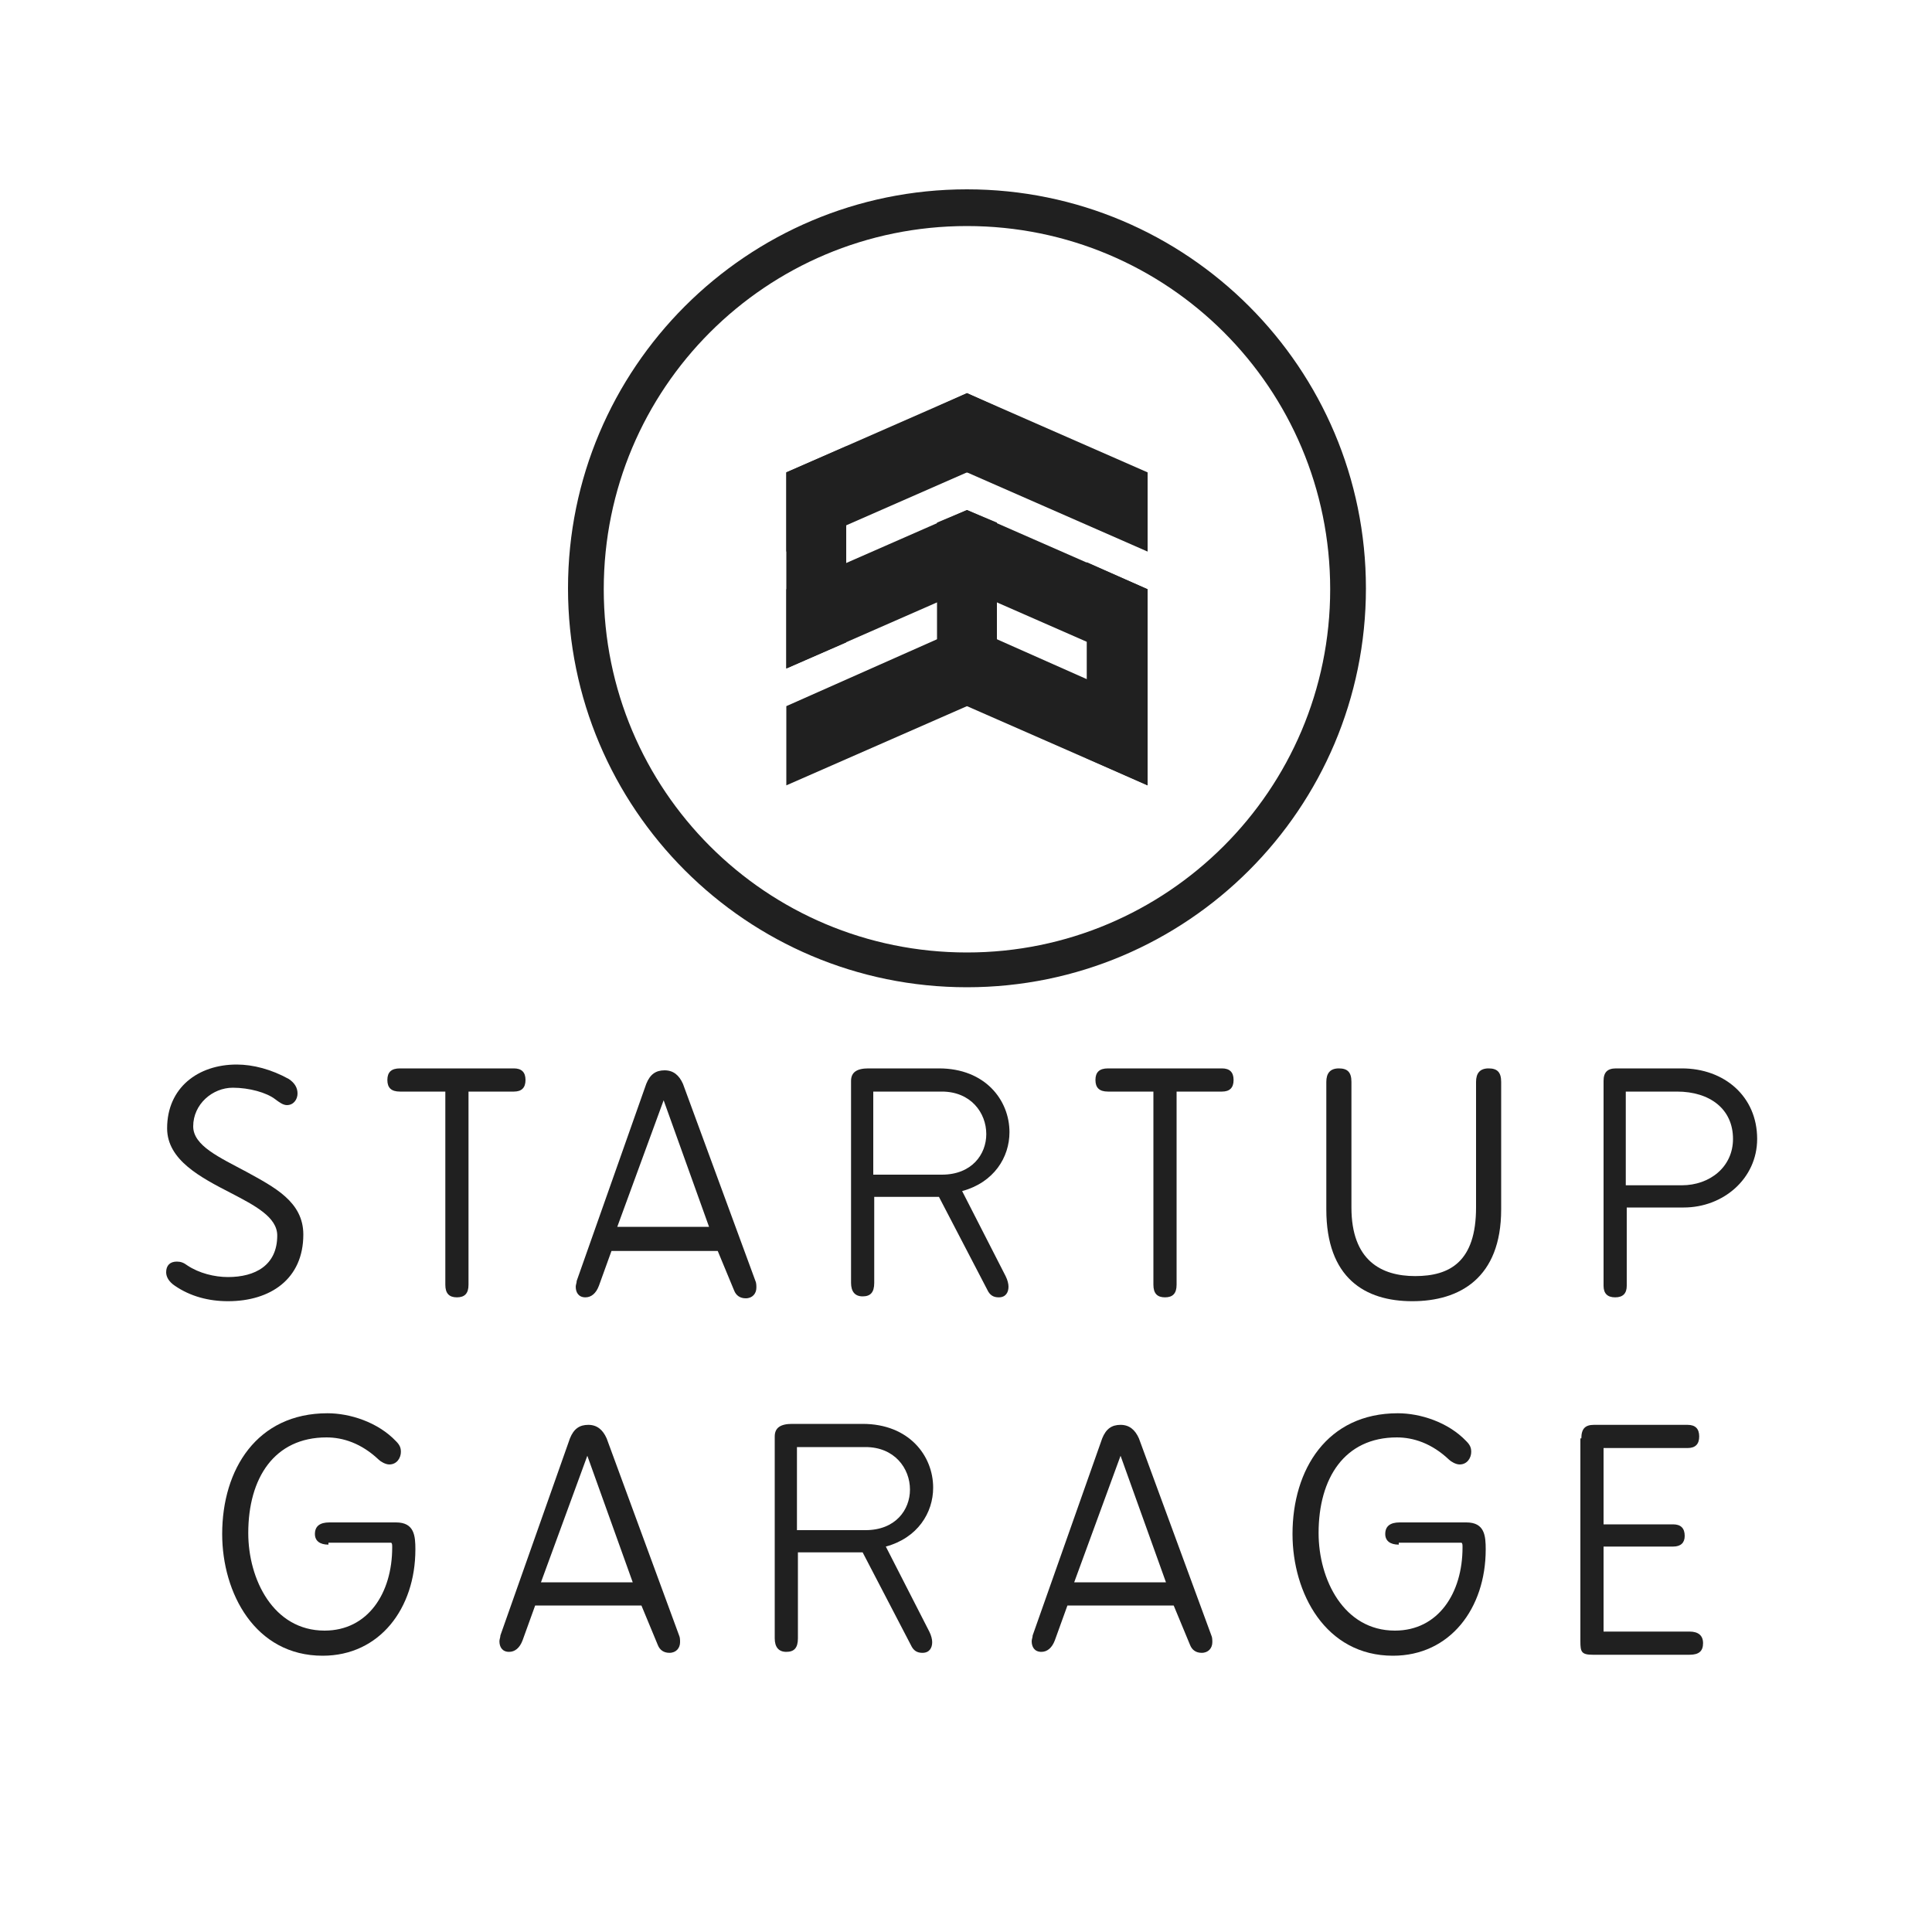
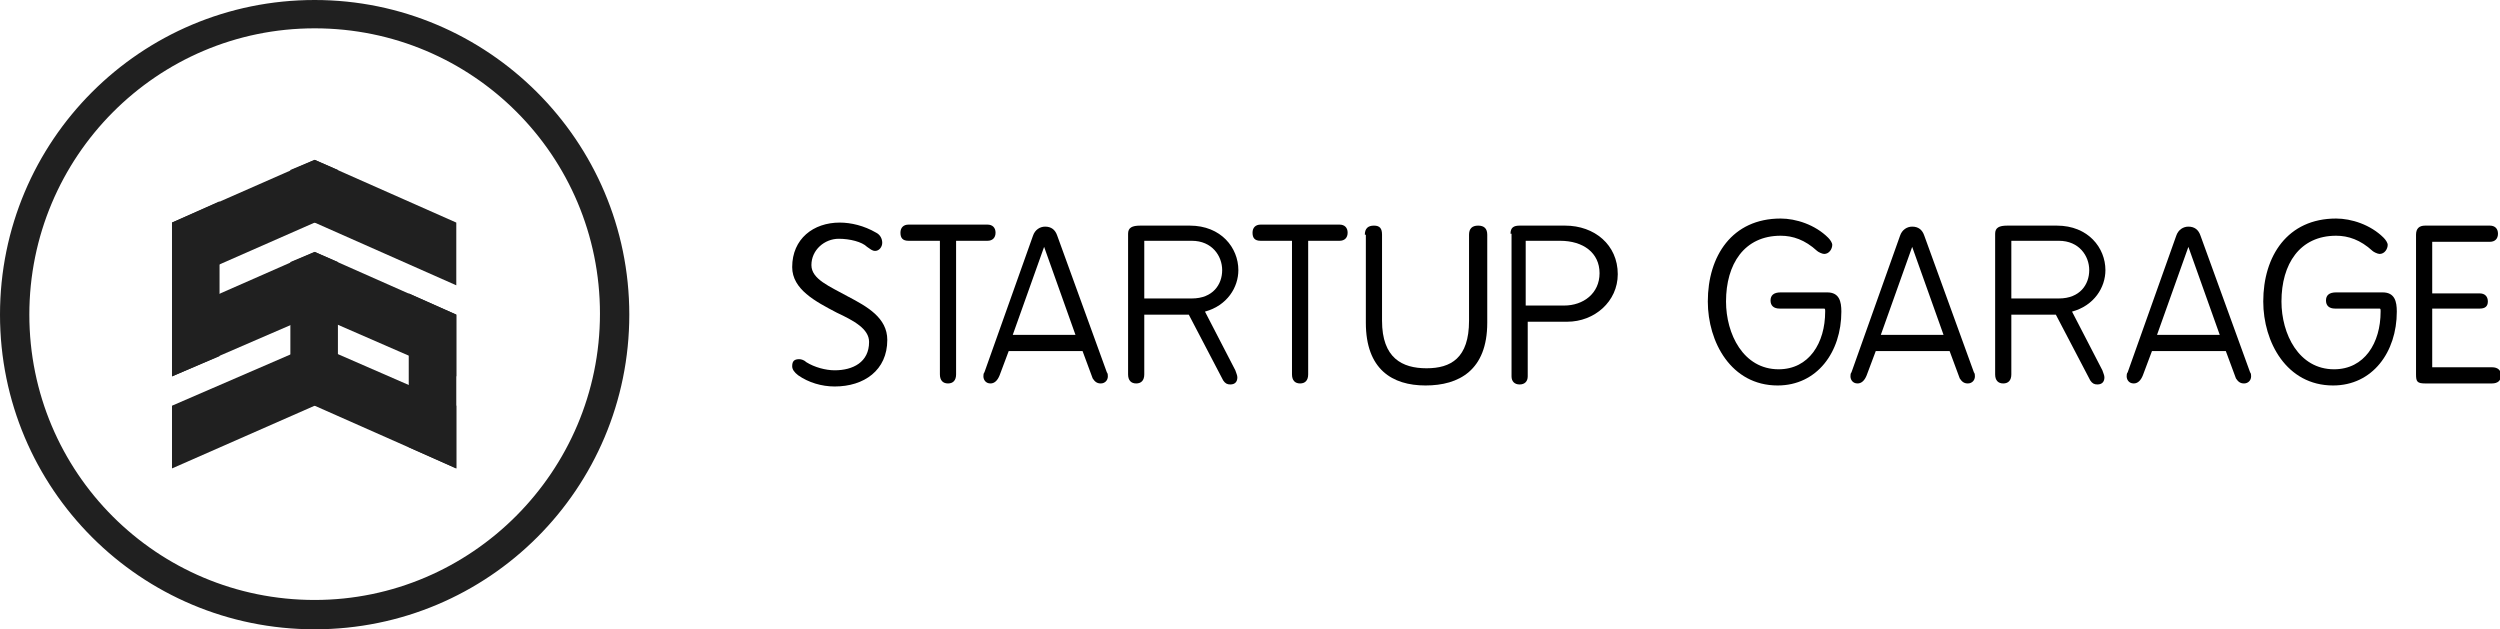
- <svg xmlns="http://www.w3.org/2000/svg" version="1.1" x="0px" y="0px" viewBox="0 0 200 200" style="enable-background:new 0 0 200 200;" xml:space="preserve">
+ <svg xmlns="http://www.w3.org/2000/svg" version="1.1" id="Layer_1" x="0px" y="0px" viewBox="0 0 247.1 62.1" style="enable-background:new 0 0 247.1 62.1;" xml:space="preserve">
  <style type="text/css">
	.st0{fill:#202020;}
</style>
-   <g id="text">
-     <g>
-       <path class="st0" d="M24.1,112.6c-2.1,0-4.1,1.7-4.1,4c0,2,2.7,3.2,5.5,4.7c2.9,1.6,5.9,3.1,5.9,6.5c0,4.6-3.4,6.9-7.8,6.9    c-2,0-3.9-0.5-5.5-1.6c-0.6-0.4-0.9-0.9-0.9-1.4c0-0.7,0.4-1.1,1.1-1.1c0.4,0,0.7,0.1,1.1,0.4c1.2,0.8,2.8,1.2,4.2,1.2    c2.8,0,5.1-1.2,5.1-4.3c0-1.9-2.3-3.1-4.8-4.4c-3.1-1.6-6.6-3.4-6.6-6.7c0-4.2,3.2-6.6,7.2-6.6c1.7,0,3.6,0.5,5.4,1.5    c0.6,0.4,0.9,0.9,0.9,1.5c0,0.6-0.4,1.2-1.1,1.2c-0.4,0-0.8-0.3-1.2-0.6C27.6,113.1,25.8,112.6,24.1,112.6z" />
-       <path class="st0" d="M46.1,113h-4.7c-0.9,0-1.3-0.4-1.3-1.2c0-0.8,0.4-1.2,1.3-1.2h11.8c0.8,0,1.2,0.4,1.2,1.2    c0,0.8-0.4,1.2-1.2,1.2h-4.7v20c0,0.9-0.4,1.3-1.2,1.3c-0.8,0-1.2-0.4-1.2-1.3V113z" />
-       <path class="st0" d="M74.3,129.5h-11l-1.3,3.6c-0.3,0.8-0.8,1.2-1.4,1.2c-0.7,0-1-0.5-1-1.1c0-0.2,0.1-0.4,0.1-0.6l7.2-20.4    c0.4-1,1-1.4,1.9-1.4c0.9,0,1.5,0.5,1.9,1.4l7.5,20.4c0.1,0.2,0.1,0.5,0.1,0.7c0,0.6-0.4,1.1-1.1,1.1c-0.6,0-1-0.3-1.2-0.8    L74.3,129.5z M63.9,127h9.5l-4.7-13.1L63.9,127z" />
-       <path class="st0" d="M88.1,111.9c0-0.9,0.6-1.3,1.8-1.3h7.3c4.8,0,7.3,3.3,7.3,6.6c0,2.6-1.6,5.2-4.9,6.1l4.5,8.8    c0.2,0.4,0.3,0.8,0.3,1.1c0,0.6-0.3,1.1-1,1.1c-0.4,0-0.8-0.1-1.1-0.6l-5.1-9.8h-6.7v8.9c0,1-0.4,1.4-1.2,1.4    c-0.8,0-1.2-0.5-1.2-1.4V111.9z M90.4,113v8.6h7.1c3.1,0,4.6-2.1,4.6-4.2c0-2.2-1.6-4.4-4.6-4.4H90.4z" />
-       <path class="st0" d="M119.4,113h-4.7c-0.9,0-1.3-0.4-1.3-1.2c0-0.8,0.4-1.2,1.3-1.2h11.8c0.8,0,1.2,0.4,1.2,1.2    c0,0.8-0.4,1.2-1.2,1.2h-4.7v20c0,0.9-0.4,1.3-1.2,1.3c-0.8,0-1.2-0.4-1.2-1.3V113z" />
-       <path class="st0" d="M137.3,112c0-0.9,0.4-1.4,1.3-1.4c0.9,0,1.3,0.4,1.3,1.4V125c0,5.5,3.1,7.1,6.6,7.1c3.6,0,6.3-1.5,6.3-7.1    V112c0-0.9,0.4-1.4,1.3-1.4c0.9,0,1.3,0.4,1.3,1.4v13.2c0,7.1-4.3,9.5-9.2,9.5s-8.9-2.4-8.9-9.5V112z" />
-       <path class="st0" d="M166,111.9c0-0.9,0.4-1.3,1.3-1.3h6.8c4.4,0,7.8,2.9,7.8,7.3c0,4.1-3.5,7.1-7.6,7.1h-5.9v8.1    c0,0.8-0.4,1.2-1.2,1.2c-0.8,0-1.2-0.4-1.2-1.2V111.9z M168.3,113v9.7h5.8c2.9,0,5.3-1.9,5.3-4.8c0-3.1-2.4-4.9-5.8-4.9H168.3z" />
-       <path class="st0" d="M34,159.9c-0.9,0-1.4-0.4-1.4-1.1c0-0.8,0.5-1.2,1.5-1.2h6.9c1.9,0,2,1.4,2,2.8c0,6.1-3.7,11-9.6,11    c-7,0-10.4-6.5-10.4-12.6c0-6.7,3.6-12.5,10.9-12.5c2.3,0,5.2,0.9,7.1,2.9c0.4,0.4,0.5,0.7,0.5,1.1c0,0.6-0.4,1.3-1.2,1.3    c-0.4,0-0.9-0.3-1.1-0.5c-1.8-1.7-3.7-2.3-5.4-2.3c-5.4,0-8.1,4.2-8.1,9.9c0,4.8,2.6,10.1,7.9,10.1c4.5,0,7-3.9,7-8.6    c0-0.3,0-0.4-0.1-0.5H34z" />
-       <path class="st0" d="M66.4,166.2h-11l-1.3,3.6c-0.3,0.8-0.8,1.2-1.4,1.2c-0.7,0-1-0.5-1-1.1c0-0.2,0.1-0.4,0.1-0.6l7.2-20.4    c0.4-1,1-1.4,1.9-1.4c0.9,0,1.5,0.5,1.9,1.4l7.5,20.4c0.1,0.2,0.1,0.5,0.1,0.7c0,0.6-0.4,1.1-1.1,1.1c-0.6,0-1-0.3-1.2-0.8    L66.4,166.2z M56,163.8h9.5l-4.7-13.1L56,163.8z" />
-       <path class="st0" d="M80.2,148.7c0-0.9,0.6-1.3,1.8-1.3h7.3c4.8,0,7.3,3.3,7.3,6.6c0,2.6-1.6,5.2-4.9,6.1l4.5,8.8    c0.2,0.4,0.3,0.8,0.3,1.1c0,0.6-0.3,1.1-1,1.1c-0.4,0-0.8-0.1-1.1-0.6l-5.1-9.8h-6.7v8.9c0,1-0.4,1.4-1.2,1.4    c-0.8,0-1.2-0.5-1.2-1.4V148.7z M82.5,149.8v8.6h7.1c3.1,0,4.6-2.1,4.6-4.2c0-2.2-1.6-4.4-4.6-4.4H82.5z" />
-       <path class="st0" d="M121.5,166.2h-11l-1.3,3.6c-0.3,0.8-0.8,1.2-1.4,1.2c-0.7,0-1-0.5-1-1.1c0-0.2,0.1-0.4,0.1-0.6l7.2-20.4    c0.4-1,1-1.4,1.9-1.4c0.9,0,1.5,0.5,1.9,1.4l7.5,20.4c0.1,0.2,0.1,0.5,0.1,0.7c0,0.6-0.4,1.1-1.1,1.1c-0.6,0-1-0.3-1.2-0.8    L121.5,166.2z M111.2,163.8h9.5l-4.7-13.1L111.2,163.8z" />
-       <path class="st0" d="M144.8,159.9c-0.9,0-1.4-0.4-1.4-1.1c0-0.8,0.5-1.2,1.5-1.2h6.9c1.9,0,2,1.4,2,2.8c0,6.1-3.7,11-9.6,11    c-7,0-10.4-6.5-10.4-12.6c0-6.7,3.6-12.5,10.9-12.5c2.3,0,5.2,0.9,7.1,2.9c0.4,0.4,0.5,0.7,0.5,1.1c0,0.6-0.4,1.3-1.2,1.3    c-0.4,0-0.9-0.3-1.1-0.5c-1.8-1.7-3.7-2.3-5.4-2.3c-5.4,0-8.1,4.2-8.1,9.9c0,4.8,2.6,10.1,7.9,10.1c4.5,0,7-3.9,7-8.6    c0-0.3,0-0.4-0.1-0.5H144.8z" />
-       <path class="st0" d="M163.7,148.9c0-1,0.4-1.4,1.3-1.4h9.7c0.8,0,1.2,0.4,1.2,1.2c0,0.8-0.4,1.2-1.2,1.2h-8.7v7.9h7.2    c0.8,0,1.2,0.4,1.2,1.2c0,0.7-0.4,1.1-1.2,1.1h-7.2v8.8h8.9c0.9,0,1.4,0.4,1.4,1.2c0,0.8-0.4,1.2-1.4,1.2h-10    c-1.2,0-1.3-0.3-1.3-1.4V148.9z" />
-     </g>
+   <g id="XMLID_38_">
+     <polygon id="XMLID_48_" class="st0" points="45.1,28.2 31.1,22 31.1,15.8 45.1,22  " />
+     <polygon id="XMLID_47_" class="st0" points="17,28.2 31.1,22 31.1,15.8 17,22  " />
+     <polygon id="XMLID_46_" class="st0" points="17,37.2 31.1,31.1 31.1,24.9 17,31.1  " />
+     <polygon id="XMLID_45_" class="st0" points="17,46.3 31.1,40.1 31.1,34 17,40.1  " />
+     <polygon id="XMLID_44_" class="st0" points="45.1,37.2 31.1,31.1 31.1,24.9 45.1,31.1  " />
+     <polygon id="XMLID_43_" class="st0" points="45.1,46.3 31.1,40.1 31.1,34 45.1,40.1  " />
+     <polygon id="XMLID_42_" class="st0" points="21.7,35.2 17,37.2 17,22 21.7,19.9  " />
+     <polygon id="XMLID_41_" class="st0" points="33.4,40.1 28.7,40.1 28.7,25.9 31.1,24.9 33.4,25.9  " />
+     <polygon id="XMLID_40_" class="st0" points="45.1,46.3 40.4,44.2 40.4,29 45.1,31.1  " />
+     <polygon id="XMLID_39_" class="st0" points="33.4,22 28.7,22 28.7,16.8 31.1,15.8 33.4,16.8  " />
  </g>
-   <g id="icon">
-     <g>
-       <polygon class="st0" points="118.8,57.1 100.1,48.9 100.1,40.7 118.8,48.9   " />
-       <polygon class="st0" points="81.4,57.1 100.1,48.9 100.1,40.7 81.4,48.9   " />
-       <polygon class="st0" points="81.4,69.2 100.1,61 100.1,52.8 81.4,61   " />
-       <polygon class="st0" points="81.4,81.3 100.1,73.1 100.1,64.8 81.4,73.1   " />
-       <polygon class="st0" points="118.8,69.2 100.1,61 100.1,52.8 118.8,61   " />
-       <polygon class="st0" points="118.8,81.3 100.1,73.1 100.1,64.8 118.8,73.1   " />
-       <polygon class="st0" points="87.6,66.5 81.4,69.2 81.4,48.9 87.6,46.2   " />
-       <polygon class="st0" points="103.2,73.1 97,73.1 97,54.1 100.1,52.8 103.2,54.1   " />
-       <polygon class="st0" points="118.8,81.3 112.5,78.5 112.5,58.2 118.8,61   " />
-       <polygon class="st0" points="103.2,48.9 97,48.9 97,42.1 100.1,40.7 103.2,42.1   " />
-     </g>
-     <path class="st0" d="M100.1,19.6c-22.8,0-41.3,18.5-41.3,41.3s18.5,41.3,41.3,41.3s41.3-18.5,41.3-41.3S122.9,19.6,100.1,19.6z    M100.1,98.6c-20.8,0-37.6-16.8-37.6-37.6s16.8-37.6,37.6-37.6s37.6,16.8,37.6,37.6S120.8,98.6,100.1,98.6z" />
+   <path id="XMLID_35_" class="st0" d="M31.1,0C13.9,0,0,13.9,0,31.1s13.9,31.1,31.1,31.1s31.1-13.9,31.1-31.1S48.2,0,31.1,0z   M31.1,59.3c-15.6,0-28.2-12.6-28.2-28.2S15.5,2.8,31.1,2.8s28.2,12.6,28.2,28.2S46.6,59.3,31.1,59.3z" />
+   <g id="XMLID_2_">
+     <path id="XMLID_33_" d="M82.9,23.6c-1.4,0-2.7,1.1-2.7,2.6c0,1.4,1.8,2.1,3.6,3.1c1.9,1,3.9,2.1,3.9,4.3c0,3-2.3,4.6-5.2,4.6   c-1.3,0-2.6-0.4-3.6-1.1c-0.4-0.3-0.6-0.6-0.6-0.9c0-0.5,0.2-0.7,0.7-0.7c0.2,0,0.5,0.1,0.7,0.3c0.8,0.5,1.9,0.8,2.8,0.8   c1.8,0,3.4-0.8,3.4-2.8c0-1.3-1.5-2.1-3.2-2.9c-2.1-1.1-4.4-2.3-4.4-4.5c0-2.8,2.1-4.4,4.7-4.4c1.1,0,2.4,0.3,3.6,1   c0.4,0.2,0.6,0.6,0.6,1c0,0.4-0.3,0.8-0.7,0.8c-0.3,0-0.5-0.2-0.8-0.4C85.2,23.9,84,23.6,82.9,23.6z" />
+     <path id="XMLID_31_" d="M92.9,23.8h-3.1c-0.6,0-0.8-0.3-0.8-0.8c0-0.5,0.3-0.8,0.8-0.8h7.8c0.5,0,0.8,0.3,0.8,0.8   c0,0.5-0.3,0.8-0.8,0.8h-3.1V37c0,0.6-0.3,0.9-0.8,0.9c-0.5,0-0.8-0.3-0.8-0.9V23.8z" />
+     <path id="XMLID_28_" d="M107,34.7h-7.3l-0.9,2.4c-0.2,0.5-0.5,0.8-0.9,0.8c-0.5,0-0.7-0.4-0.7-0.7c0-0.1,0-0.3,0.1-0.4l4.8-13.5   c0.2-0.6,0.7-0.9,1.2-0.9c0.6,0,1,0.3,1.2,0.9l4.9,13.5c0.1,0.1,0.1,0.3,0.1,0.4c0,0.4-0.3,0.7-0.7,0.7c-0.4,0-0.6-0.2-0.8-0.5   L107,34.7z M100.1,33.1h6.2l-3.1-8.7L100.1,33.1z" />
+     <path id="XMLID_25_" d="M111.5,23.1c0-0.6,0.4-0.8,1.2-0.8h4.9c3.1,0,4.8,2.2,4.8,4.4c0,1.7-1.1,3.5-3.3,4.1l3,5.8   c0.1,0.3,0.2,0.5,0.2,0.7c0,0.4-0.2,0.7-0.7,0.7c-0.3,0-0.5-0.1-0.7-0.4l-3.4-6.5h-4.4V37c0,0.6-0.3,0.9-0.8,0.9   c-0.5,0-0.8-0.3-0.8-0.9V23.1z M113.1,23.8v5.7h4.7c2.1,0,3-1.4,3-2.8c0-1.4-1-2.9-3-2.9H113.1z" />
+     <path id="XMLID_23_" d="M127.7,23.8h-3.1c-0.6,0-0.8-0.3-0.8-0.8c0-0.5,0.3-0.8,0.8-0.8h7.8c0.5,0,0.8,0.3,0.8,0.8   c0,0.5-0.3,0.8-0.8,0.8h-3.1V37c0,0.6-0.3,0.9-0.8,0.9c-0.5,0-0.8-0.3-0.8-0.9V23.8z" />
+     <path id="XMLID_21_" d="M134.9,23.2c0-0.6,0.3-0.9,0.9-0.9s0.8,0.3,0.8,0.9v8.5c0,3.7,2,4.7,4.4,4.7c2.4,0,4.2-1,4.2-4.7v-8.5   c0-0.6,0.3-0.9,0.9-0.9c0.6,0,0.9,0.3,0.9,0.9v8.7c0,4.7-2.8,6.2-6.1,6.2c-3.3,0-5.9-1.6-5.9-6.2V23.2z" />
+     <path id="XMLID_18_" d="M149.3,23.1c0-0.6,0.3-0.8,0.9-0.8h4.5c2.9,0,5.2,1.9,5.2,4.8c0,2.7-2.3,4.7-5,4.7h-3.9v5.4   c0,0.5-0.3,0.8-0.8,0.8c-0.5,0-0.8-0.3-0.8-0.8V23.1z M150.8,23.8v6.4h3.8c1.9,0,3.5-1.2,3.5-3.2c0-2-1.6-3.2-3.9-3.2H150.8z" />
+     <path id="XMLID_16_" d="M175.9,30.5c-0.6,0-0.9-0.3-0.9-0.8c0-0.5,0.3-0.8,1-0.8h4.6c1.2,0,1.4,0.9,1.4,1.9c0,4-2.4,7.3-6.3,7.3   c-4.6,0-6.9-4.3-6.9-8.3c0-4.5,2.4-8.2,7.2-8.2c1.5,0,3.4,0.6,4.7,1.9c0.2,0.2,0.4,0.5,0.4,0.7c0,0.4-0.3,0.9-0.8,0.9   c-0.2,0-0.6-0.2-0.7-0.3c-1.2-1.1-2.4-1.5-3.6-1.5c-3.6,0-5.4,2.8-5.4,6.5c0,3.2,1.7,6.7,5.2,6.7c3,0,4.6-2.6,4.6-5.7   c0-0.2,0-0.3-0.1-0.3H175.9z" />
+     <path id="XMLID_13_" d="M192.7,34.7h-7.3l-0.9,2.4c-0.2,0.5-0.5,0.8-0.9,0.8c-0.5,0-0.7-0.4-0.7-0.7c0-0.1,0-0.3,0.1-0.4l4.8-13.5   c0.2-0.6,0.7-0.9,1.2-0.9c0.6,0,1,0.3,1.2,0.9l4.9,13.5c0.1,0.1,0.1,0.3,0.1,0.4c0,0.4-0.3,0.7-0.7,0.7c-0.4,0-0.6-0.2-0.8-0.5   L192.7,34.7z M185.9,33.1h6.2l-3.1-8.7L185.9,33.1z" />
+     <path id="XMLID_10_" d="M197.2,23.1c0-0.6,0.4-0.8,1.2-0.8h4.9c3.1,0,4.8,2.2,4.8,4.4c0,1.7-1.1,3.5-3.3,4.1l3,5.8   c0.1,0.3,0.2,0.5,0.2,0.7c0,0.4-0.2,0.7-0.7,0.7c-0.3,0-0.5-0.1-0.7-0.4l-3.4-6.5h-4.4V37c0,0.6-0.3,0.9-0.8,0.9   c-0.5,0-0.8-0.3-0.8-0.9V23.1z M198.8,23.8v5.7h4.7c2.1,0,3-1.4,3-2.8c0-1.4-1-2.9-3-2.9H198.8z" />
+     <path id="XMLID_7_" d="M220,34.7h-7.3l-0.9,2.4c-0.2,0.5-0.5,0.8-0.9,0.8c-0.5,0-0.7-0.4-0.7-0.7c0-0.1,0-0.3,0.1-0.4l4.8-13.5   c0.2-0.6,0.7-0.9,1.2-0.9c0.6,0,1,0.3,1.2,0.9l4.9,13.5c0.1,0.1,0.1,0.3,0.1,0.4c0,0.4-0.3,0.7-0.7,0.7c-0.4,0-0.6-0.2-0.8-0.5   L220,34.7z M213.2,33.1h6.2l-3.1-8.7L213.2,33.1z" />
+     <path id="XMLID_5_" d="M230.8,30.5c-0.6,0-0.9-0.3-0.9-0.8c0-0.5,0.3-0.8,1-0.8h4.6c1.2,0,1.4,0.9,1.4,1.9c0,4-2.4,7.3-6.3,7.3   c-4.6,0-6.9-4.3-6.9-8.3c0-4.5,2.4-8.2,7.2-8.2c1.5,0,3.4,0.6,4.7,1.9c0.2,0.2,0.4,0.5,0.4,0.7c0,0.4-0.3,0.9-0.8,0.9   c-0.2,0-0.6-0.2-0.7-0.3c-1.2-1.1-2.4-1.5-3.6-1.5c-3.6,0-5.4,2.8-5.4,6.5c0,3.2,1.7,6.7,5.2,6.7c3,0,4.6-2.6,4.6-5.7   c0-0.2,0-0.3-0.1-0.3H230.8z" />
+     <path id="XMLID_3_" d="M238.8,23.2c0-0.6,0.3-0.9,0.9-0.9h6.4c0.5,0,0.8,0.3,0.8,0.8c0,0.5-0.3,0.8-0.8,0.8h-5.7V29h4.7   c0.5,0,0.8,0.3,0.8,0.8c0,0.5-0.3,0.7-0.8,0.7h-4.7v5.8h5.9c0.6,0,0.9,0.3,0.9,0.8c0,0.5-0.3,0.8-0.9,0.8h-6.6   c-0.8,0-0.9-0.2-0.9-0.9V23.2z" />
  </g>
</svg>
